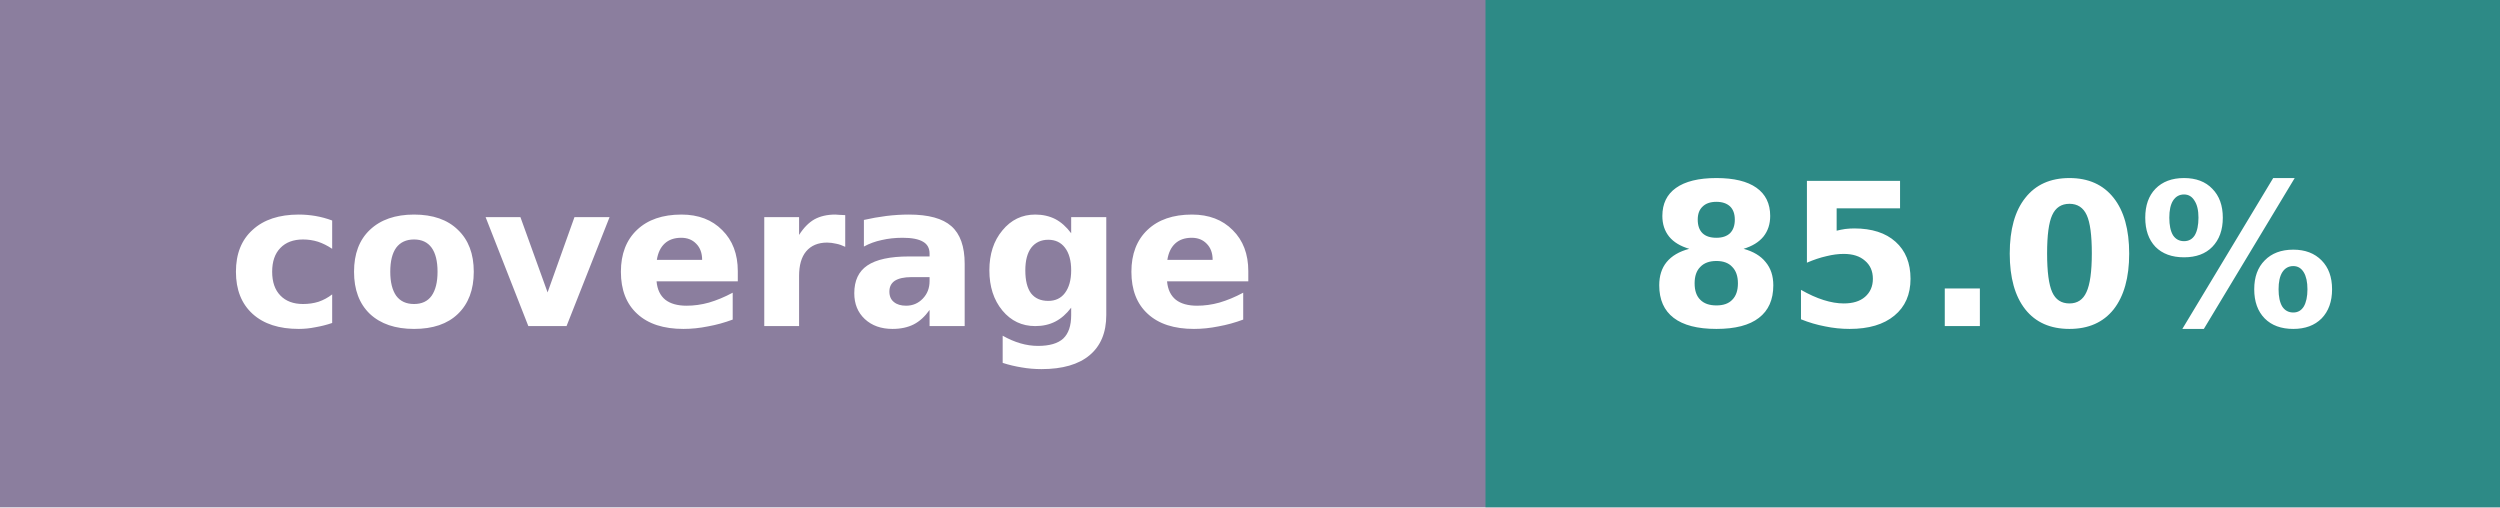
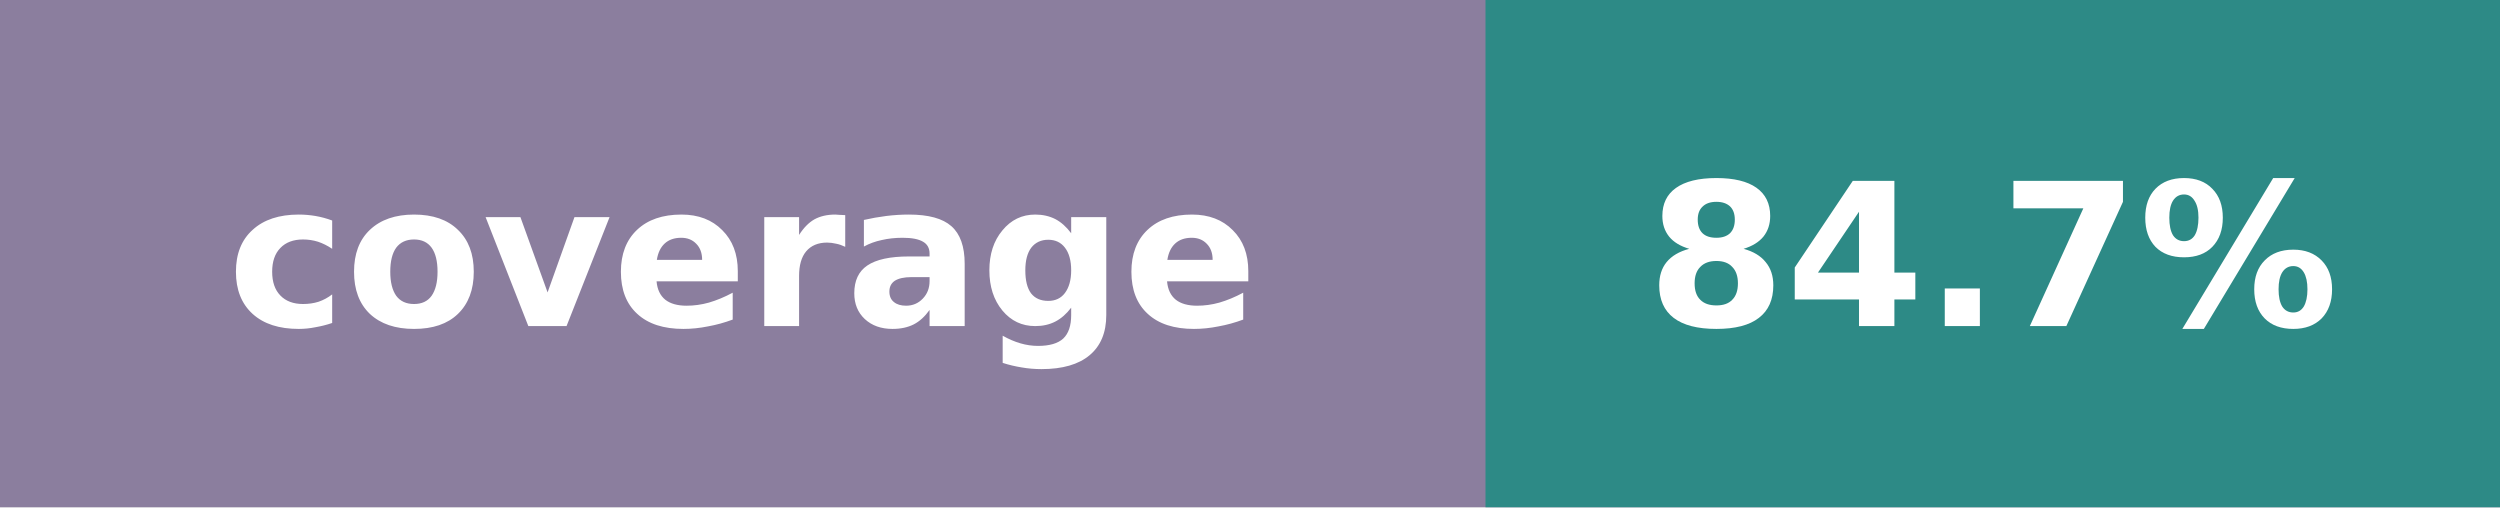
- <svg xmlns="http://www.w3.org/2000/svg" width="138" height="28" role="img" aria-label="coverage: 85.0%">
+ <svg xmlns="http://www.w3.org/2000/svg" width="138" height="28" role="img" aria-label="coverage: 84.7%">
  <rect width="138" height="28" fill="#8B7E9E" />
  <rect x="82" width="56" height="28" fill="#2D8A86" />
  <g fill="#fff" text-anchor="middle" font-family="Verdana,Geneva,DejaVu Sans,sans-serif" font-size="11" font-weight="700">
    <text x="41.0" y="18">coverage</text>
-     <text x="110.0" y="18">85.0%</text>
+     <text x="110.0" y="18">84.7%</text>
  </g>
</svg>
